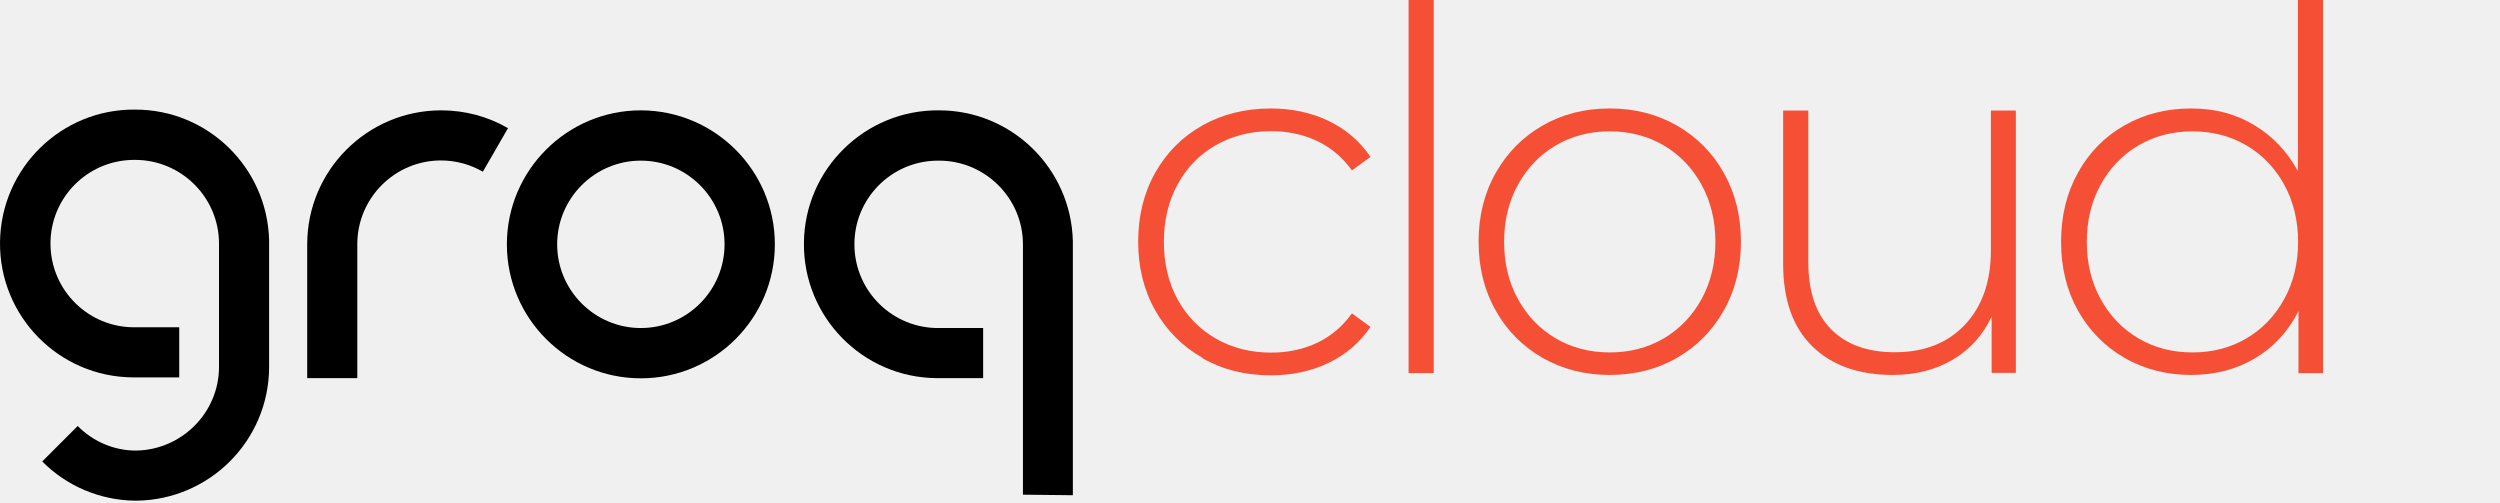
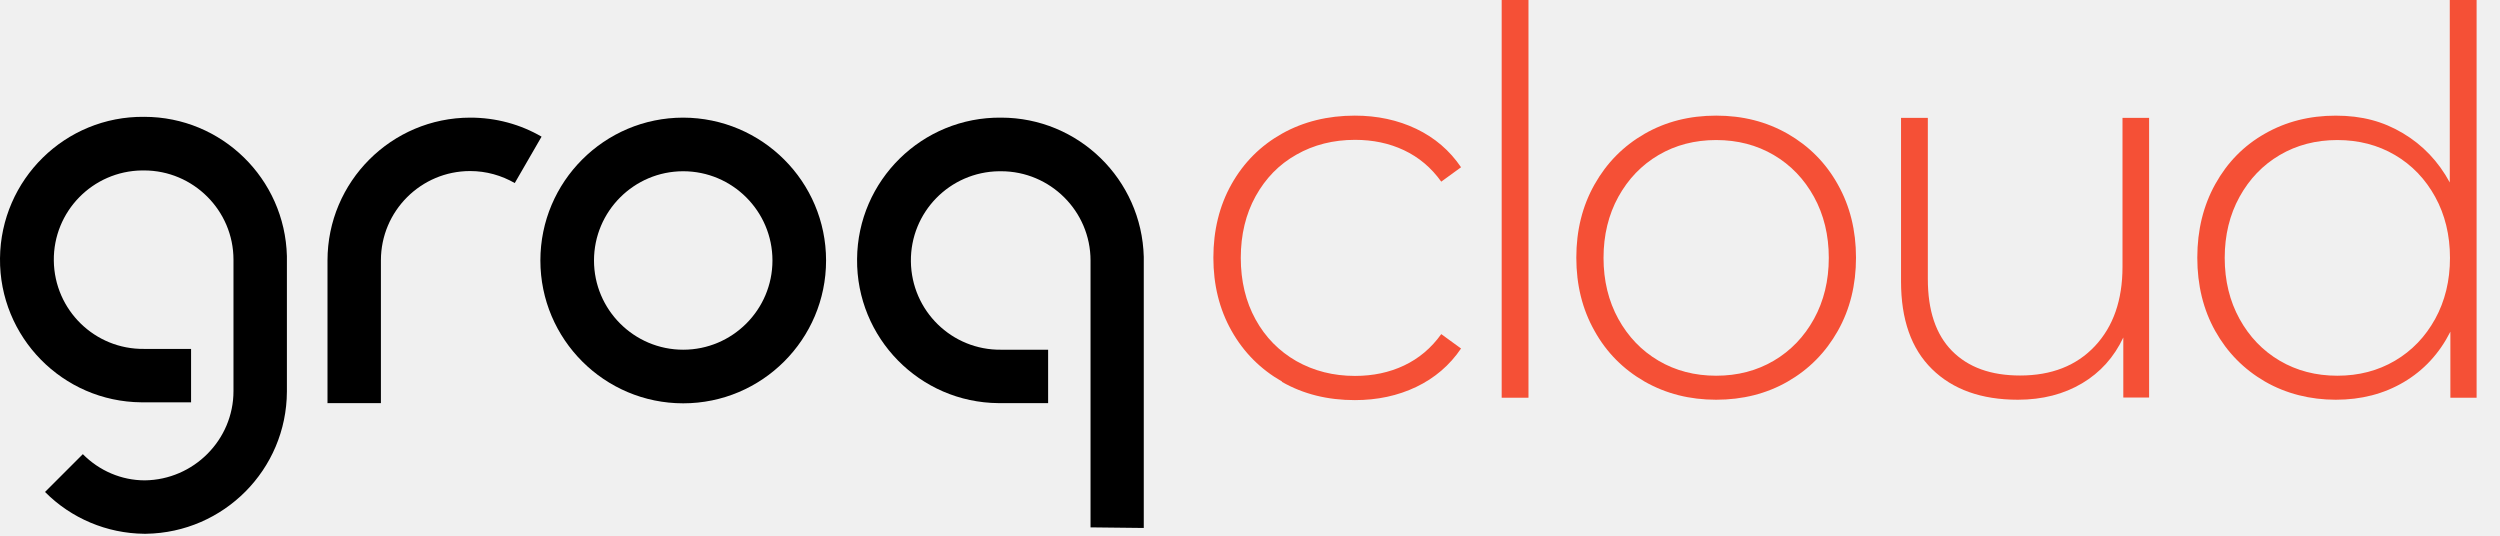
- <svg xmlns="http://www.w3.org/2000/svg" width="1000" height="201" viewBox="0 0 1000 201" fill="none">
-   <g clip-path="url(#clip0_872_2594)">
-     <path d="M481.013 143.146C472.981 138.568 466.675 132.262 462.096 124.155C457.518 116.048 455.266 106.891 455.266 96.682C455.266 86.473 457.518 77.165 462.096 69.058C466.675 60.952 472.981 54.646 481.013 50.142C489.044 45.639 498.202 43.387 508.336 43.387C516.743 43.387 524.474 45.038 531.38 48.341C538.286 51.644 543.916 56.448 548.195 62.753L540.763 68.158C537.01 62.903 532.356 59 526.801 56.373C521.247 53.745 515.091 52.469 508.411 52.469C500.229 52.469 492.873 54.346 486.417 58.024C479.887 61.702 474.857 66.882 471.104 73.637C467.426 80.318 465.549 88.05 465.549 96.757C465.549 105.464 467.426 113.196 471.104 119.877C474.782 126.557 479.887 131.737 486.417 135.49C492.948 139.168 500.229 141.045 508.411 141.045C515.091 141.045 521.247 139.769 526.801 137.141C532.356 134.514 537.01 130.611 540.763 125.356L548.195 130.761C543.916 137.066 538.286 141.87 531.38 145.173C524.474 148.476 516.818 150.127 508.336 150.127C498.127 150.127 489.044 147.876 481.013 143.297V143.146Z" fill="#F55036" />
-     <path d="M563.43 0H573.488V149.227H563.43V0Z" fill="#F55036" />
-     <path d="M617.026 143.146C609.07 138.568 602.764 132.262 598.26 124.155C593.682 116.048 591.43 106.891 591.43 96.682C591.43 86.473 593.682 77.316 598.26 69.209C602.839 61.102 609.07 54.796 617.026 50.218C624.983 45.639 633.916 43.387 643.899 43.387C653.883 43.387 662.74 45.639 670.772 50.218C678.729 54.796 685.034 61.102 689.538 69.209C694.117 77.316 696.369 86.473 696.369 96.682C696.369 106.891 694.117 116.048 689.538 124.155C684.959 132.262 678.729 138.568 670.772 143.146C662.815 147.725 653.808 149.977 643.899 149.977C633.991 149.977 625.058 147.725 617.026 143.146ZM665.518 135.34C671.898 131.587 676.927 126.332 680.605 119.652C684.284 112.971 686.16 105.314 686.16 96.757C686.16 88.2 684.284 80.543 680.605 73.863C676.927 67.182 671.898 61.928 665.518 58.174C659.137 54.421 651.931 52.544 643.899 52.544C635.867 52.544 628.661 54.421 622.281 58.174C615.9 61.928 610.871 67.182 607.193 73.863C603.515 80.543 601.638 88.2 601.638 96.757C601.638 105.314 603.515 112.971 607.193 119.652C610.871 126.332 615.9 131.587 622.281 135.34C628.661 139.093 635.867 140.97 643.899 140.97C651.931 140.97 659.137 139.093 665.518 135.34Z" fill="#F55036" />
-     <path d="M806.337 44.213V149.152H796.654V126.633C793.201 133.989 788.021 139.769 781.191 143.823C774.36 147.876 766.328 149.978 757.095 149.978C743.433 149.978 732.699 146.15 724.893 138.493C717.086 130.837 713.258 119.877 713.258 105.54V44.213H723.316V104.714C723.316 116.499 726.319 125.507 732.399 131.662C738.479 137.817 746.961 140.895 757.921 140.895C769.706 140.895 779.089 137.217 785.995 129.861C792.901 122.504 796.353 112.596 796.353 100.135V44.213H806.412H806.337Z" fill="#F55036" />
-     <path d="M929.219 0V149.227H919.385V124.456C915.257 132.638 909.402 138.943 901.896 143.372C894.389 147.801 885.907 149.977 876.374 149.977C866.841 149.977 857.758 147.726 849.801 143.147C841.92 138.568 835.689 132.262 831.185 124.231C826.682 116.199 824.43 107.041 824.43 96.682C824.43 86.323 826.682 77.166 831.185 69.059C835.689 60.952 841.844 54.647 849.801 50.143C857.683 45.639 866.54 43.387 876.374 43.387C886.207 43.387 894.164 45.564 901.595 49.992C909.027 54.421 914.882 60.577 919.16 68.458V0H929.219ZM898.593 135.34C904.973 131.587 910.002 126.332 913.681 119.652C917.359 112.971 919.235 105.315 919.235 96.757C919.235 88.2 917.359 80.543 913.681 73.863C910.002 67.182 904.973 61.928 898.593 58.174C892.212 54.421 885.006 52.545 876.974 52.545C868.943 52.545 861.736 54.421 855.356 58.174C848.976 61.928 843.946 67.182 840.268 73.863C836.59 80.543 834.713 88.2 834.713 96.757C834.713 105.315 836.59 112.971 840.268 119.652C843.946 126.332 848.976 131.587 855.356 135.34C861.736 139.093 868.943 140.97 876.974 140.97C885.006 140.97 892.212 139.093 898.593 135.34Z" fill="#F55036" />
-     <path d="M256.346 44.138C226.77 44.138 202.75 68.158 202.75 97.733C202.75 127.308 226.77 151.329 256.346 151.329C285.921 151.329 309.941 127.308 309.941 97.733C309.941 68.158 285.921 44.213 256.346 44.138ZM256.346 131.212C237.88 131.212 222.867 116.199 222.867 97.733C222.867 79.268 237.88 64.255 256.346 64.255C274.811 64.255 289.824 79.268 289.824 97.733C289.824 116.199 274.811 131.212 256.346 131.212Z" fill="black" />
-     <path d="M54.049 43.837C24.474 43.536 0.303 67.332 0.003 96.907C-0.297 126.482 23.498 150.728 53.073 150.953C53.373 150.953 53.748 150.953 54.049 150.953H71.689V130.911H54.049C35.583 131.136 20.42 116.348 20.195 97.808C19.97 79.342 34.757 64.179 53.298 63.954C53.523 63.954 53.824 63.954 54.049 63.954C72.514 63.954 87.602 78.967 87.602 97.432V146.749C87.602 165.065 72.665 180.003 54.349 180.228C45.566 180.228 37.234 176.625 31.079 170.394L16.892 184.581C26.726 194.49 40.087 200.12 54.049 200.27H54.799C83.999 199.819 107.494 176.174 107.644 146.974V96.081C106.894 67.031 83.174 43.837 54.124 43.837H54.049Z" fill="black" />
-     <path d="M429.14 198.018V96.382C428.389 67.332 404.669 44.138 375.619 44.138C346.044 43.837 321.798 67.632 321.573 97.208C321.273 126.783 345.068 151.028 374.643 151.254C374.943 151.254 375.319 151.254 375.619 151.254H393.259V131.212H375.619C357.153 131.437 341.99 116.649 341.765 98.108C341.54 79.643 356.328 64.48 374.868 64.255C375.094 64.255 375.394 64.255 375.619 64.255C394.085 64.255 409.173 79.267 409.173 97.733V197.868L429.14 198.093V198.018Z" fill="black" />
-     <path d="M122.958 151.254H142.925V97.658C142.925 79.192 157.938 64.18 176.403 64.18C182.483 64.18 188.188 65.831 193.143 68.684L203.201 51.269C195.319 46.69 186.162 44.138 176.478 44.138C146.903 44.138 122.883 68.158 122.883 97.733V151.329L122.958 151.254Z" fill="black" />
-   </g>
-   <defs>
-     <clipPath id="clip0_872_2594">
-       <rect width="1000" height="200.345" fill="white" />
-     </clipPath>
-   </defs>
+ <svg xmlns="http://www.w3.org/2000/svg" width="112" height="24" viewBox="0 0 112 24" fill="none">
+   <path d="M57.434 17.092C56.475 16.545 55.722 15.792 55.175 14.824C54.628 13.856 54.359 12.763 54.359 11.544C54.359 10.325 54.628 9.214 55.175 8.246C55.722 7.278 56.475 6.525 57.434 5.987C58.393 5.449 59.486 5.18 60.696 5.18C61.7 5.18 62.623 5.378 63.448 5.772C64.272 6.166 64.945 6.74 65.455 7.493L64.568 8.138C64.12 7.511 63.564 7.045 62.901 6.731C62.238 6.417 61.503 6.265 60.705 6.265C59.728 6.265 58.85 6.489 58.079 6.928C57.299 7.367 56.699 7.986 56.251 8.792C55.811 9.59 55.587 10.513 55.587 11.553C55.587 12.593 55.811 13.516 56.251 14.314C56.69 15.111 57.299 15.73 58.079 16.178C58.859 16.617 59.728 16.841 60.705 16.841C61.503 16.841 62.238 16.689 62.901 16.375C63.564 16.061 64.12 15.595 64.568 14.968L65.455 15.613C64.945 16.366 64.272 16.94 63.448 17.334C62.623 17.728 61.709 17.925 60.696 17.925C59.477 17.925 58.393 17.657 57.434 17.11V17.092Z" fill="#F55036" />
+   <path d="M67.275 0H68.476V17.818H67.275V0Z" fill="#F55036" />
+   <path d="M73.675 17.092C72.725 16.545 71.972 15.792 71.435 14.824C70.888 13.856 70.619 12.763 70.619 11.544C70.619 10.325 70.888 9.232 71.435 8.264C71.981 7.296 72.725 6.543 73.675 5.996C74.626 5.449 75.692 5.18 76.884 5.18C78.076 5.18 79.134 5.449 80.093 5.996C81.043 6.543 81.796 7.296 82.334 8.264C82.88 9.232 83.149 10.325 83.149 11.544C83.149 12.763 82.88 13.856 82.334 14.824C81.787 15.792 81.043 16.545 80.093 17.092C79.143 17.639 78.067 17.908 76.884 17.908C75.701 17.908 74.634 17.639 73.675 17.092ZM79.466 16.16C80.227 15.712 80.828 15.084 81.267 14.287C81.706 13.489 81.93 12.575 81.93 11.553C81.93 10.531 81.706 9.617 81.267 8.819C80.828 8.022 80.227 7.394 79.466 6.946C78.704 6.498 77.843 6.274 76.884 6.274C75.925 6.274 75.065 6.498 74.303 6.946C73.541 7.394 72.941 8.022 72.501 8.819C72.062 9.617 71.838 10.531 71.838 11.553C71.838 12.575 72.062 13.489 72.501 14.287C72.941 15.084 73.541 15.712 74.303 16.16C75.065 16.608 75.925 16.832 76.884 16.832C77.843 16.832 78.704 16.608 79.466 16.16Z" fill="#F55036" />
+   <path d="M96.28 5.279V17.809H95.124V15.12C94.711 15.999 94.093 16.689 93.277 17.173C92.462 17.657 91.503 17.908 90.4 17.908C88.769 17.908 87.487 17.451 86.555 16.536C85.623 15.622 85.166 14.314 85.166 12.602V5.279H86.367V12.503C86.367 13.91 86.725 14.986 87.451 15.721C88.177 16.456 89.19 16.823 90.499 16.823C91.906 16.823 93.026 16.384 93.851 15.506C94.676 14.627 95.088 13.444 95.088 11.956V5.279H96.289H96.28Z" fill="#F55036" />
+   <path d="M110.952 0V17.818H109.777V14.86C109.284 15.837 108.585 16.59 107.689 17.119C106.793 17.648 105.78 17.908 104.642 17.908C103.503 17.908 102.419 17.639 101.469 17.092C100.528 16.545 99.784 15.793 99.246 14.834C98.708 13.874 98.439 12.781 98.439 11.544C98.439 10.307 98.708 9.214 99.246 8.246C99.784 7.278 100.519 6.525 101.469 5.987C102.41 5.449 103.468 5.181 104.642 5.181C105.816 5.181 106.766 5.44 107.653 5.969C108.541 6.498 109.24 7.233 109.75 8.174V0H110.952ZM107.295 16.16C108.057 15.712 108.657 15.084 109.096 14.287C109.535 13.489 109.759 12.575 109.759 11.553C109.759 10.531 109.535 9.617 109.096 8.819C108.657 8.022 108.057 7.394 107.295 6.946C106.533 6.498 105.672 6.274 104.713 6.274C103.754 6.274 102.894 6.498 102.132 6.946C101.37 7.394 100.77 8.022 100.331 8.819C99.891 9.617 99.667 10.531 99.667 11.553C99.667 12.575 99.891 13.489 100.331 14.287C100.77 15.084 101.37 15.712 102.132 16.16C102.894 16.608 103.754 16.832 104.713 16.832C105.672 16.832 106.533 16.608 107.295 16.16Z" fill="#F55036" />
+   <path d="M30.608 5.27C27.077 5.27 24.209 8.138 24.209 11.67C24.209 15.201 27.077 18.069 30.608 18.069C34.14 18.069 37.008 15.201 37.008 11.67C37.008 8.138 34.14 5.279 30.608 5.27ZM30.608 15.667C28.404 15.667 26.611 13.875 26.611 11.67C26.611 9.465 28.404 7.672 30.608 7.672C32.813 7.672 34.606 9.465 34.606 11.67C34.606 13.875 32.813 15.667 30.608 15.667Z" fill="black" />
+   <path d="M6.454 5.234C2.922 5.198 0.036 8.04 0 11.571C-0.036 15.102 2.806 17.997 6.337 18.024C6.373 18.024 6.418 18.024 6.454 18.024H8.56V15.631H6.454C4.249 15.658 2.438 13.892 2.411 11.678C2.384 9.474 4.15 7.663 6.364 7.636C6.391 7.636 6.427 7.636 6.454 7.636C8.658 7.636 10.46 9.429 10.46 11.634V17.522C10.46 19.709 8.676 21.493 6.489 21.52C5.441 21.52 4.446 21.09 3.711 20.346L2.017 22.04C3.191 23.223 4.787 23.895 6.454 23.913H6.543C10.03 23.859 12.835 21.036 12.853 17.549V11.472C12.764 8.004 9.931 5.234 6.463 5.234H6.454Z" fill="black" />
+   <path d="M51.241 11.508C51.151 8.04 48.319 5.27 44.85 5.27C41.319 5.234 38.424 8.075 38.397 11.607C38.361 15.138 41.202 18.033 44.733 18.06C44.769 18.06 44.814 18.06 44.85 18.06H46.956V15.667H44.85C42.645 15.694 40.835 13.928 40.808 11.714C40.781 9.509 42.547 7.699 44.76 7.672C44.787 7.672 44.823 7.672 44.85 7.672C47.055 7.672 48.856 9.465 48.856 11.67V23.626L51.241 23.653V11.508Z" fill="black" />
+   <path d="M14.681 18.06H17.065V11.661C17.065 9.456 18.858 7.663 21.062 7.663C21.788 7.663 22.47 7.861 23.061 8.201L24.262 6.122C23.321 5.575 22.228 5.27 21.071 5.27C17.54 5.27 14.672 8.138 14.672 11.67V18.069L14.681 18.06Z" fill="black" />
</svg>
